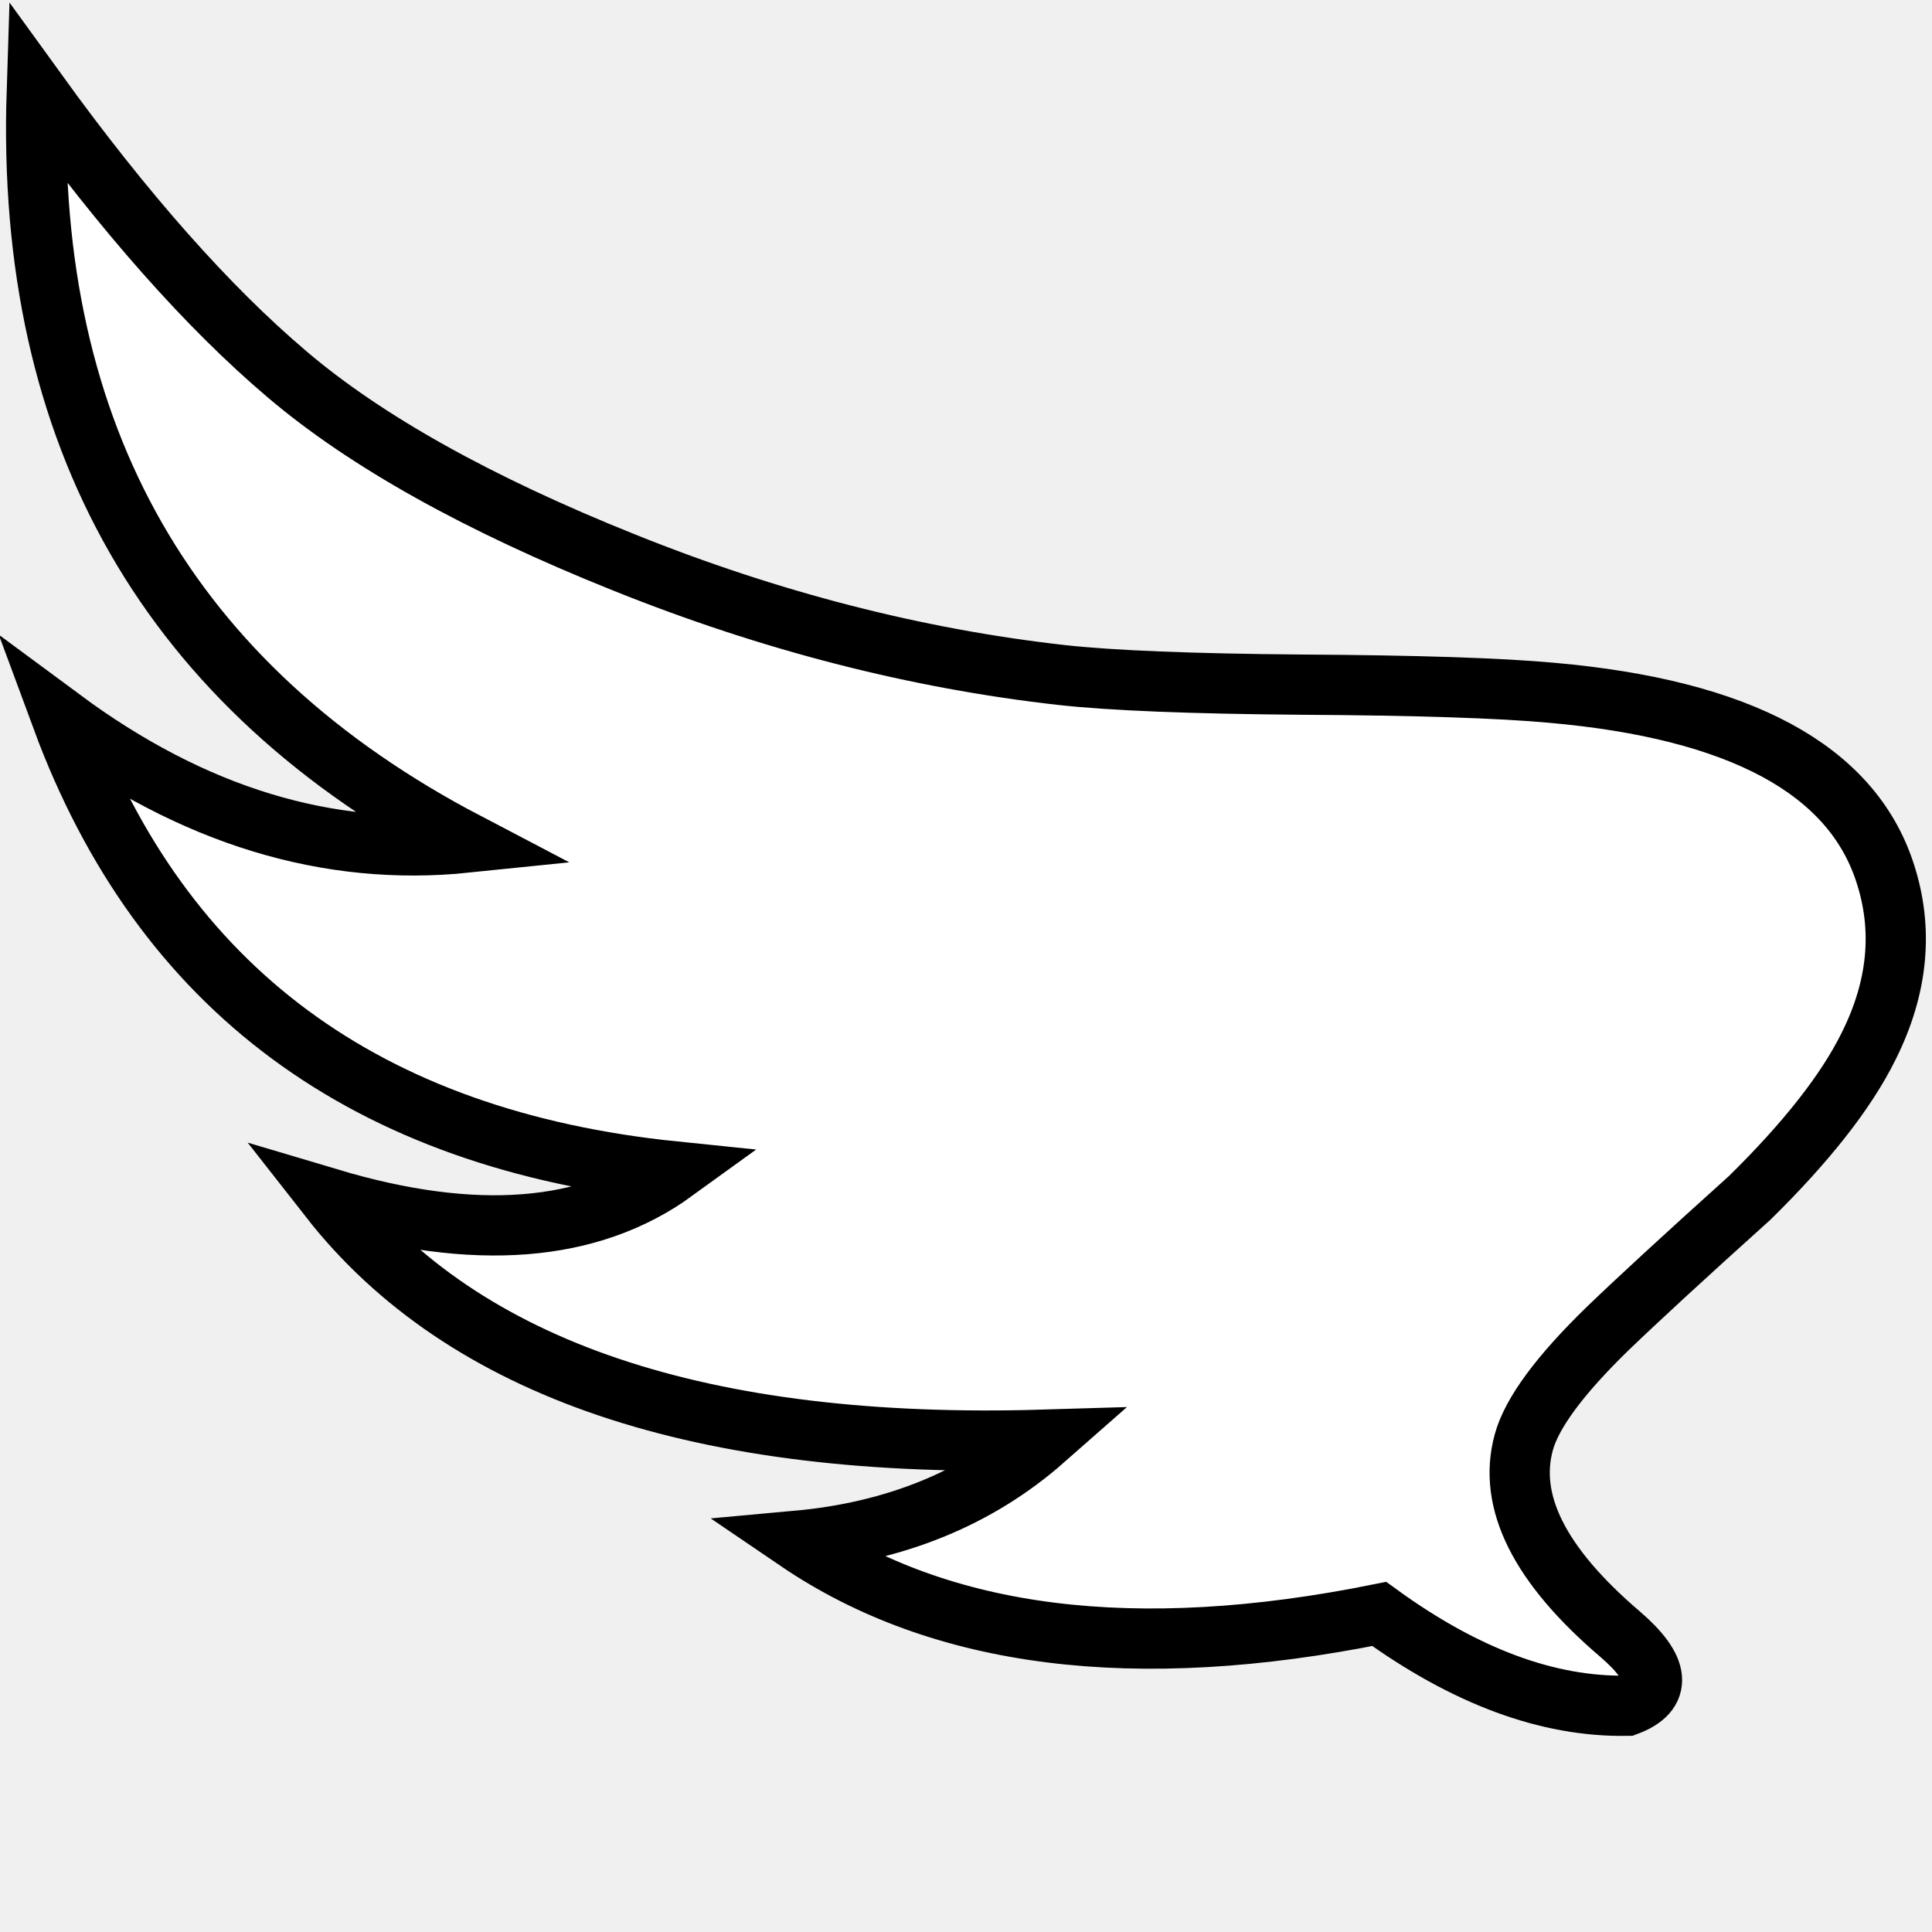
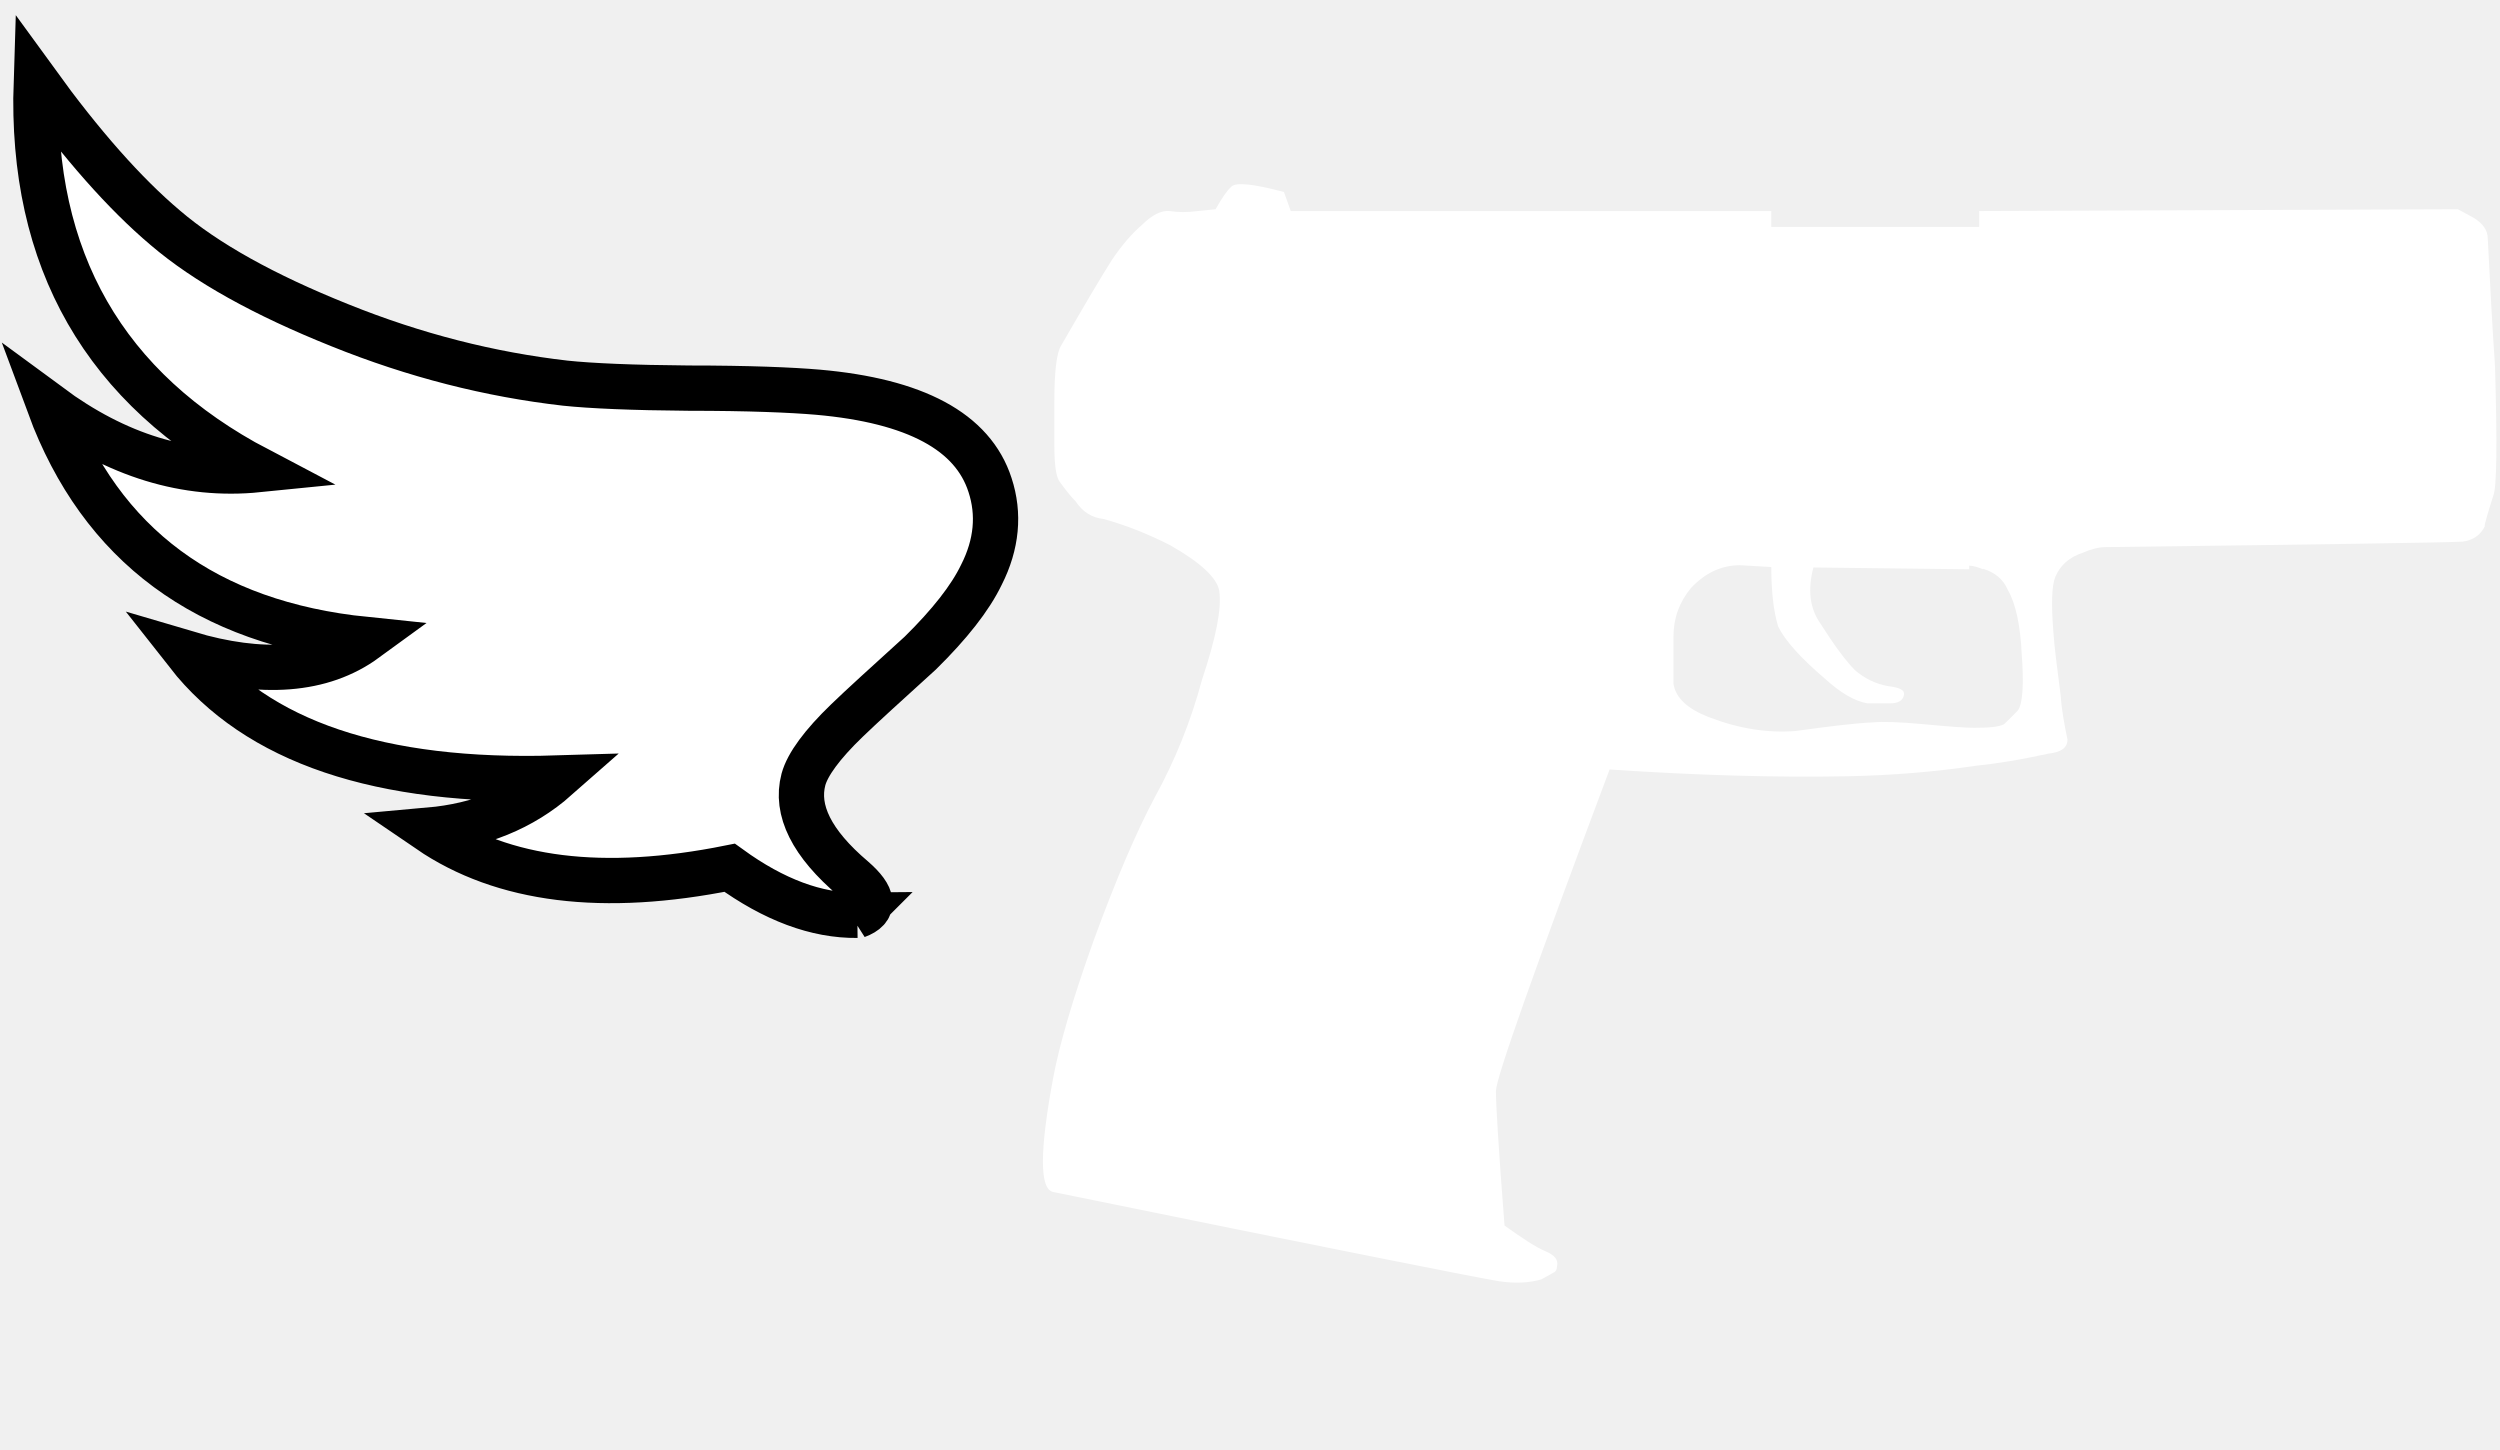
- <svg xmlns="http://www.w3.org/2000/svg" version="1.1" id="Layer_1" x="0px" y="0px" width="32.074px" height="32.074px" viewBox="0 0 32.074 32.074" enable-background="new 0 0 32.074 32.074" xml:space="preserve">
-   <g id="Layer_1_1_">
- </g>
-   <g id="topo">
- </g>
-   <g transform="matrix( 1, 0, 0, 1, 0,0) ">
-     <g>
-       <path id="Layer0_0_1_STROKES" fill="#FFFFFF" stroke="#000000" stroke-linecap="round" d="M27.009,28.318    c0.593-0.221,0.552-0.617-0.116-1.191c-1.334-1.139-1.866-2.197-1.596-3.182c0.132-0.486,0.598-1.117,1.397-1.893    c0.466-0.449,1.249-1.172,2.354-2.166c0.938-0.922,1.599-1.76,1.972-2.514c0.492-0.982,0.583-1.945,0.272-2.889    c-0.56-1.712-2.405-2.707-5.535-2.982c-0.848-0.078-2.233-0.124-4.157-0.135c-1.821-0.015-3.148-0.068-3.979-0.16    c-2.416-0.272-4.836-0.894-7.258-1.867C7.938,8.367,6.071,7.325,4.763,6.212C3.452,5.1,2.067,3.536,0.61,1.521    c-0.185,5.724,2.195,9.879,7.139,12.468c-2.309,0.238-4.547-0.446-6.719-2.053c1.658,4.485,5.049,6.988,10.169,7.512    c-1.405,1.018-3.315,1.168-5.726,0.449c2.223,2.84,6.178,4.176,11.864,4.004c-1.101,0.969-2.47,1.529-4.104,1.678    c2.391,1.627,5.613,2.031,9.664,1.215C24.326,27.83,25.695,28.34,27.009,28.318z" />
-     </g>
+ <svg xmlns="http://www.w3.org/2000/svg" id="Selected_Items" version="1.1" viewBox="0 0 55.2 32">
+   <defs>
+     <style>
+       .st0 {
+         fill-rule: evenodd;
+       }
+ 
+       .st0, .st1 {
+         fill: #fff;
+       }
+ 
+       .st1 {
+         stroke: #000;
+         stroke-linecap: round;
+       }
+     </style>
+   </defs>
+   <g id="Selected_Items1" data-name="Selected_Items">
+     <path class="st0" d="M54.87,11.61c-.1.21-.27.32-.5.35-.39.02-3.01.06-7.87.12-.15,0-.32.04-.5.12-.31.1-.51.28-.62.54-.08.2-.09.62-.04,1.23.02.31.08.77.16,1.39.02.31.08.63.15.97,0,.18-.14.28-.42.31-.59.13-1.13.22-1.62.27-.88.13-1.81.21-2.82.23-1.57.03-3.32-.02-5.25-.15-1.67,4.45-2.51,6.82-2.51,7.1,0,.31.06,1.3.19,2.97.39.28.69.48.93.58.18.08.26.18.23.31,0,.08-.03.13-.08.15l-.27.15c-.28.08-.59.09-.93.04-.49-.08-3.77-.73-9.84-1.97-.31-.05-.31-.9,0-2.55.13-.69.42-1.7.89-3.01.49-1.34.94-2.39,1.35-3.16.44-.8.79-1.66,1.04-2.59.31-.93.44-1.58.38-1.97-.05-.28-.41-.62-1.08-1-.51-.26-1-.45-1.47-.58-.26-.03-.46-.15-.62-.39-.1-.1-.22-.25-.35-.43-.08-.1-.12-.37-.12-.81v-.96c0-.67.05-1.08.15-1.24.49-.85.86-1.48,1.12-1.89.23-.34.45-.59.66-.77.23-.23.44-.33.62-.31.18.03.39.03.62,0l.39-.04c.13-.23.24-.4.35-.5.1-.1.49-.06,1.16.12l.15.42h10.61v.35h4.59v-.35l10.57-.04.35.19c.21.13.31.28.31.46.05,1,.1,1.94.16,2.82.05,1.72.04,2.68-.04,2.86-.13.41-.19.63-.19.66ZM43.79,12.57c-.13-.05-.23-.08-.31-.08v.08l-3.44-.04c-.13.49-.08.9.15,1.23.31.49.57.84.77,1.04.21.18.45.3.73.35.26.03.37.09.35.19-.02.13-.13.19-.31.19h-.5c-.28-.05-.59-.23-.93-.54-.54-.46-.89-.85-1.04-1.16-.1-.34-.15-.77-.15-1.31l-.69-.04c-.41,0-.77.17-1.08.5-.26.31-.39.67-.39,1.08v1.04c.05.31.31.55.77.73.67.26,1.31.36,1.93.31.72-.1,1.29-.17,1.7-.19.21-.02.58-.01,1.12.04.54.05.91.08,1.12.08.33,0,.55-.02.66-.08.05-.05.16-.15.31-.31.1-.15.13-.57.08-1.23-.03-.64-.13-1.12-.31-1.43-.1-.23-.28-.38-.54-.46Z" />
  </g>
+   <path id="Layer0_0_1_STROKES" class="st1" d="M18.92,20.22c.41-.15.38-.42-.08-.82-.92-.78-1.28-1.51-1.1-2.19.09-.33.41-.77.96-1.3.32-.31.86-.8,1.62-1.49.64-.63,1.1-1.21,1.35-1.73.34-.67.4-1.34.19-1.98-.38-1.18-1.65-1.86-3.8-2.05-.58-.05-1.53-.09-2.85-.09-1.25-.01-2.16-.05-2.73-.11-1.66-.19-3.32-.61-4.98-1.28-1.67-.67-2.95-1.38-3.85-2.15-.9-.76-1.85-1.84-2.85-3.22-.13,3.93,1.51,6.78,4.9,8.56-1.59.16-3.12-.31-4.61-1.41,1.14,3.08,3.47,4.8,6.98,5.16-.96.7-2.28.8-3.93.31,1.53,1.95,4.24,2.87,8.15,2.75-.76.67-1.7,1.05-2.82,1.15,1.64,1.12,3.85,1.39,6.64.83.98.71,1.92,1.06,2.82,1.05Z" />
</svg>
